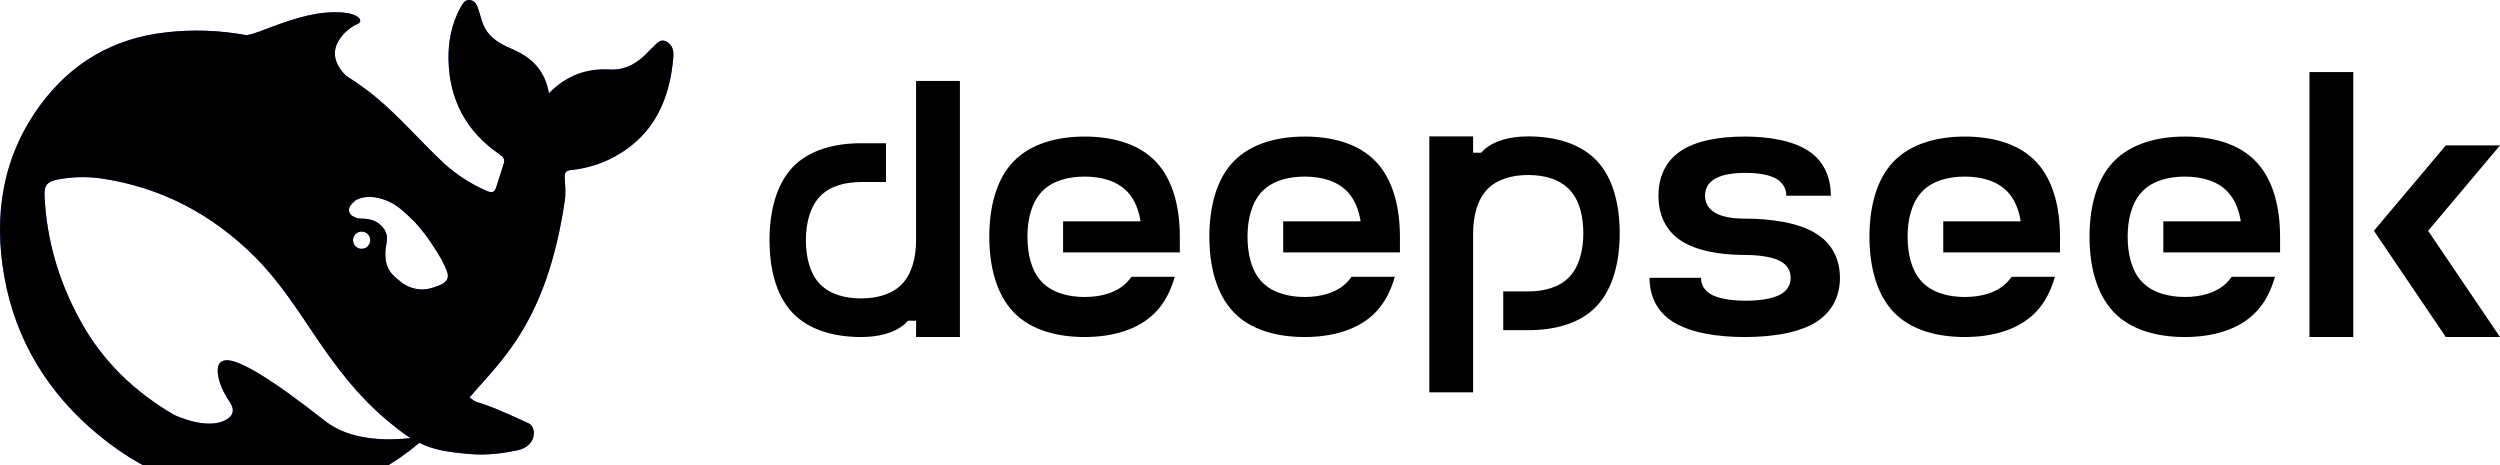
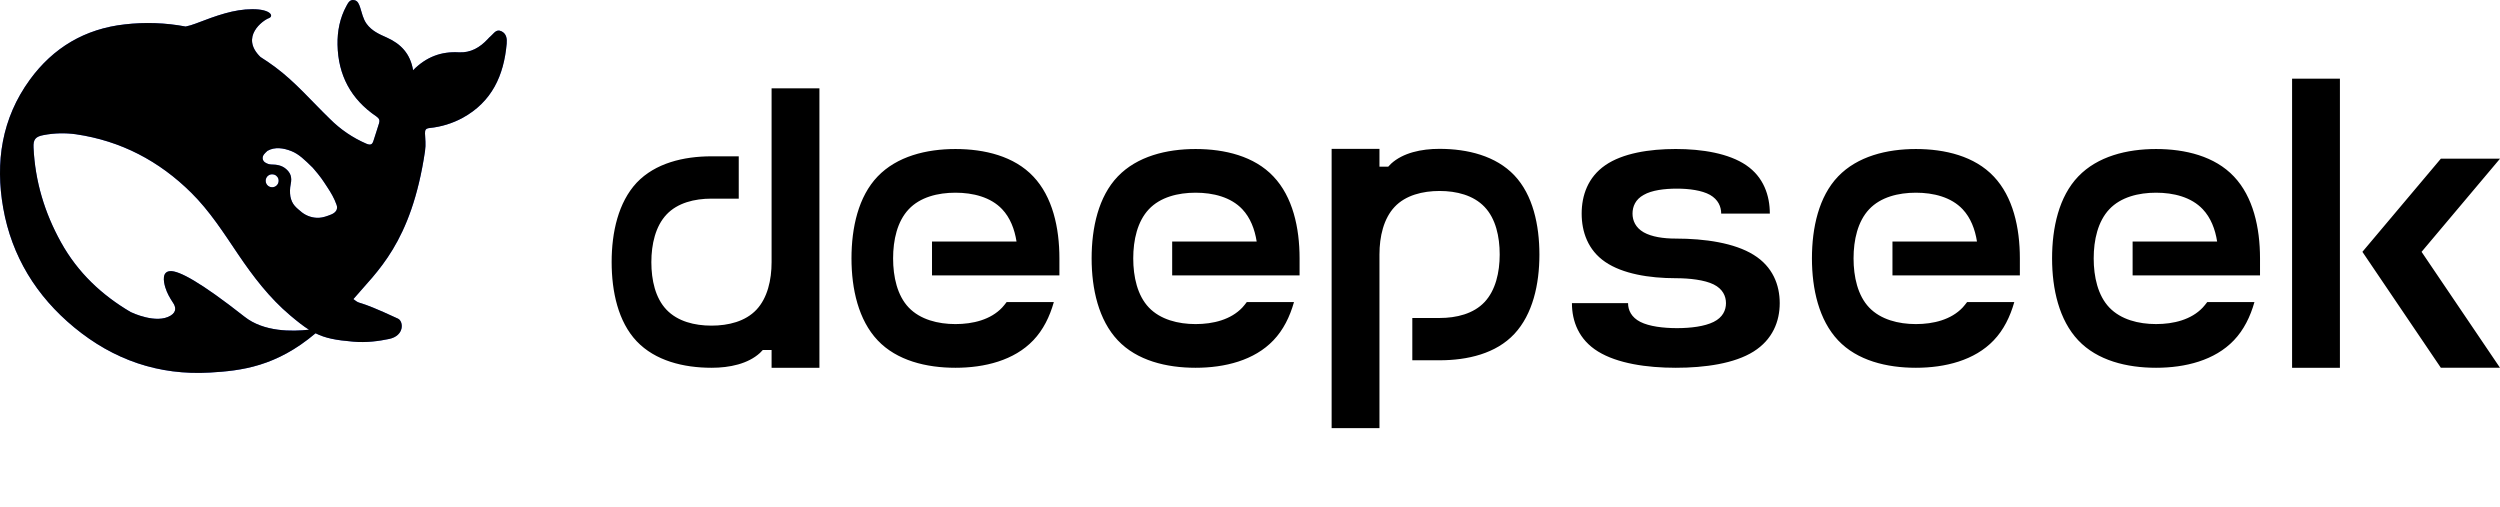
- <svg xmlns="http://www.w3.org/2000/svg" viewBox="0 0 5.383 1">
-   <g transform="translate(-0.000003 -0.181261) scale(0.060415)" data-pr-box="0 0 1.45 1.066949" class="pr-combine-mark-color">
+ <svg xmlns="http://www.w3.org/2000/svg" viewBox="0 0 4.933 1">
+   <g transform="translate(-0.000002 -0.125008) scale(0.041666)" data-pr-box="0 0 1 0.735827" class="pr-combine-mark-color">
    <path d="M23.748 4.482c-.254-.124-.364.113-.512.234-.051.039-.094.09-.137.136-.372.397-.806.657-1.373.626-.829-.046-1.537.214-2.163.848-.133-.782-.575-1.248-1.247-1.548-.352-.156-.708-.311-.955-.65-.172-.241-.219-.51-.305-.774-.055-.16-.11-.323-.293-.35-.2-.031-.278.136-.356.276-.313.572-.434 1.202-.422 1.84.027 1.436.633 2.58 1.838 3.393.137.093.172.187.129.323-.082.28-.18.552-.266.833-.055.179-.137.217-.329.14a5.526 5.526 0 01-1.736-1.18c-.857-.828-1.631-1.742-2.597-2.458a11.365 11.365 0 00-.689-.471c-.985-.957.13-1.743.388-1.836.27-.098.093-.432-.779-.428-.872.004-1.67.295-2.687.684a3.055 3.055 0 01-.465.137 9.597 9.597 0 00-2.883-.102c-1.885.21-3.39 1.102-4.497 2.623C.082 8.606-.231 10.684.152 12.85c.403 2.284 1.569 4.175 3.36 5.653 1.858 1.533 3.997 2.284 6.438 2.14 1.482-.085 3.133-.284 4.994-1.86.47.234.962.327 1.78.397.63.059 1.236-.03 1.705-.128.735-.156.684-.837.419-.961-2.155-1.004-1.682-.595-2.113-.926 1.096-1.296 2.746-2.642 3.392-7.003.05-.347.007-.565 0-.845-.004-.17.035-.237.23-.256a4.173 4.173 0 001.545-.475c1.396-.763 1.96-2.015 2.093-3.517.02-.23-.004-.467-.247-.588zM11.581 18c-2.089-1.642-3.102-2.183-3.52-2.16-.392.024-.321.471-.235.763.09.288.207.486.371.739.114.167.192.416-.113.603-.673.416-1.842-.14-1.897-.167-1.361-.802-2.5-1.86-3.301-3.307-.774-1.393-1.224-2.887-1.298-4.482-.02-.386.093-.522.477-.592a4.696 4.696 0 011.529-.039c2.132.312 3.946 1.265 5.468 2.774.868.86 1.525 1.887 2.202 2.891.72 1.066 1.494 2.082 2.48 2.914.348.292.625.514.891.677-.802.09-2.14.11-3.054-.614zm1-6.44a.306.306 0 01.415-.287.302.302 0 01.2.288.306.306 0 01-.31.307.303.303 0 01-.304-.308zm3.11 1.596c-.2.081-.399.151-.59.16a1.245 1.245 0 01-.798-.254c-.274-.23-.47-.358-.552-.758a1.73 1.73 0 01.016-.588c.07-.327-.008-.537-.239-.727-.187-.156-.426-.199-.688-.199a.559.559 0 01-.254-.078c-.11-.054-.2-.19-.114-.358.028-.054.16-.186.192-.21.356-.202.767-.136 1.146.016.352.144.618.408 1.001.782.391.451.462.576.685.914.176.265.336.537.445.848.067.195-.019.354-.25.452z" fill="#4D6BFE" />
  </g>
-   <g fill-rule="evenodd" fill="currentColor" transform="translate(-0.000003 -0.181261) scale(0.060415)" data-pr-box="0 0 1.45 1.066949" class="pr-combine-mark-mono">
+   <g fill-rule="evenodd" fill="currentColor" transform="translate(-0.000002 -0.125008) scale(0.041666)" data-pr-box="0 0 1 0.735827" class="pr-combine-mark-mono">
    <path d="M23.748 4.482c-.254-.124-.364.113-.512.234-.051.039-.094.09-.137.136-.372.397-.806.657-1.373.626-.829-.046-1.537.214-2.163.848-.133-.782-.575-1.248-1.247-1.548-.352-.156-.708-.311-.955-.65-.172-.241-.219-.51-.305-.774-.055-.16-.11-.323-.293-.35-.2-.031-.278.136-.356.276-.313.572-.434 1.202-.422 1.84.027 1.436.633 2.58 1.838 3.393.137.093.172.187.129.323-.082.28-.18.552-.266.833-.055.179-.137.217-.329.14a5.526 5.526 0 01-1.736-1.18c-.857-.828-1.631-1.742-2.597-2.458a11.365 11.365 0 00-.689-.471c-.985-.957.13-1.743.388-1.836.27-.098.093-.432-.779-.428-.872.004-1.67.295-2.687.684a3.055 3.055 0 01-.465.137 9.597 9.597 0 00-2.883-.102c-1.885.21-3.39 1.102-4.497 2.623C.082 8.606-.231 10.684.152 12.85c.403 2.284 1.569 4.175 3.36 5.653 1.858 1.533 3.997 2.284 6.438 2.14 1.482-.085 3.133-.284 4.994-1.86.47.234.962.327 1.78.397.63.059 1.236-.03 1.705-.128.735-.156.684-.837.419-.961-2.155-1.004-1.682-.595-2.113-.926 1.096-1.296 2.746-2.642 3.392-7.003.05-.347.007-.565 0-.845-.004-.17.035-.237.23-.256a4.173 4.173 0 001.545-.475c1.396-.763 1.96-2.015 2.093-3.517.02-.23-.004-.467-.247-.588zM11.581 18c-2.089-1.642-3.102-2.183-3.52-2.16-.392.024-.321.471-.235.763.09.288.207.486.371.739.114.167.192.416-.113.603-.673.416-1.842-.14-1.897-.167-1.361-.802-2.5-1.86-3.301-3.307-.774-1.393-1.224-2.887-1.298-4.482-.02-.386.093-.522.477-.592a4.696 4.696 0 011.529-.039c2.132.312 3.946 1.265 5.468 2.774.868.86 1.525 1.887 2.202 2.891.72 1.066 1.494 2.082 2.48 2.914.348.292.625.514.891.677-.802.09-2.14.11-3.054-.614zm1-6.44a.306.306 0 01.415-.287.302.302 0 01.2.288.306.306 0 01-.31.307.303.303 0 01-.304-.308zm3.11 1.596c-.2.081-.399.151-.59.16a1.245 1.245 0 01-.798-.254c-.274-.23-.47-.358-.552-.758a1.73 1.73 0 01.016-.588c.07-.327-.008-.537-.239-.727-.187-.156-.426-.199-.688-.199a.559.559 0 01-.254-.078c-.11-.054-.2-.19-.114-.358.028-.054.16-.186.192-.21.356-.202.767-.136 1.146.016.352.144.618.408 1.001.782.391.451.462.576.685.914.176.265.336.537.445.848.067.195-.019.354-.25.452z" />
  </g>
-   <g fill="currentColor" fill-rule="evenodd" transform="translate(1.598092 0.155172) scale(0.029402)" data-pr-box="1.656897 0.155172 3.726126 0.689655" class="pr-combine-text" data-combine-word="DeepSeek">
+   <g fill="currentColor" fill-rule="evenodd" transform="translate(1.148092 0.155172) scale(0.029402)" data-pr-box="1.206897 0.155172 3.726126 0.689655" class="pr-combine-text" data-combine-word="DeepSeek">
    <path d="M117.986 0h-3.21v19.404h3.21V0zM8.7 5.215h1.83v2.838H8.7c-1.135 0-2.28.282-3.019 1.068-.738.785-1.016 1.99-1.016 3.194s.267 2.408 1.016 3.193c.75.786 1.884 1.068 3.018 1.068 1.135 0 2.28-.282 3.018-1.068.739-.785 1.017-1.99 1.017-3.193V.649h3.21v18.755h-3.21V18.21h-.589a3.498 3.498 0 01-.192.199c-.803.733-2.034.995-3.243.995-1.894 0-3.788-.472-5.03-1.78C2.44 16.314 2 14.303 2 12.303c0-2 .45-4 1.68-5.32 1.242-1.308 3.136-1.77 5.02-1.77zM57.564 18.9h-1.83v-2.837h1.83c1.134 0 2.28-.283 3.017-1.068.739-.785 1.017-1.99 1.017-3.194s-.267-2.408-1.017-3.194c-.749-.785-1.883-1.068-3.017-1.068s-2.28.283-3.018 1.068c-.738.786-1.017 1.99-1.017 3.194v11.655h-3.21V4.712h3.21v1.194h.59a3.42 3.42 0 01.186-.194l.005-.005c.803-.733 2.034-.995 3.243-.995 1.895 0 3.788.471 5.03 1.78 1.241 1.31 1.68 3.32 1.68 5.32 0 2-.45 4-1.68 5.319-1.23 1.32-3.135 1.77-5.019 1.77zM32.05 13.204v-1.14c0-2.064-.46-4.137-1.754-5.498-1.285-1.362-3.264-1.843-5.223-1.843-1.958 0-3.928.492-5.222 1.843-1.295 1.35-1.755 3.434-1.755 5.497 0 2.063.47 4.136 1.755 5.498 1.284 1.36 3.264 1.843 5.222 1.843 1.959 0 3.938-.493 5.223-1.843.663-.692 1.102-1.582 1.38-2.566h-3.168a5.026 5.026 0 01-.3.367c-.77.816-1.958 1.11-3.135 1.11-1.177 0-2.365-.304-3.136-1.11-.77-.807-1.048-2.063-1.048-3.299 0-1.236.278-2.482 1.049-3.298.77-.817 1.958-1.11 3.135-1.11 1.177 0 2.365.293 3.136 1.11.535.565.834 1.34.963 2.167H23.5v2.272h8.55zM48.168 12.063v1.141h-8.55v-2.272h5.671c-.129-.827-.428-1.602-.963-2.167-.77-.817-1.959-1.11-3.136-1.11s-2.365.293-3.136 1.11c-.77.816-1.049 2.063-1.049 3.298 0 1.236.279 2.492 1.05 3.299.77.806 1.958 1.11 3.135 1.11 1.177 0 2.365-.294 3.136-1.11.107-.116.203-.241.299-.367h3.168c-.278.985-.717 1.874-1.38 2.566-1.285 1.35-3.264 1.843-5.223 1.843s-3.938-.482-5.222-1.843c-1.285-1.362-1.756-3.435-1.756-5.498s.46-4.147 1.755-5.497c1.296-1.351 3.264-1.843 5.223-1.843s3.938.481 5.222 1.843c1.296 1.36 1.756 3.434 1.756 5.497zM78.635 18.315c-1.284.806-3.263 1.089-5.222 1.089-1.958 0-3.917-.294-5.212-1.09-1.295-.795-1.755-2.03-1.755-3.246h3.767c0 .472.225.953.824 1.257.6.304 1.54.419 2.462.419.92 0 1.851-.115 2.46-.42.611-.303.825-.784.825-1.256 0-.47-.214-.952-.824-1.256-.61-.304-1.627-.419-2.547-.419-1.777 0-3.563-.293-4.73-1.09-1.167-.795-1.584-2.03-1.584-3.245 0-1.215.417-2.44 1.584-3.246 1.167-.807 2.953-1.09 4.73-1.09 1.776 0 3.564.294 4.73 1.09 1.167.795 1.584 2.031 1.584 3.246h-3.264c0-.471-.203-.942-.749-1.257-.546-.303-1.391-.419-2.226-.419s-1.68.105-2.226.42c-.556.303-.75.785-.75 1.256 0 .47.204.942.75 1.256.545.304 1.316.42 2.151.42 1.959 0 3.938.292 5.222 1.088 1.295.796 1.756 2.032 1.756 3.246 0 1.215-.471 2.44-1.756 3.247zM96.507 12.063v1.141h-8.55v-2.272h5.672c-.129-.827-.429-1.602-.963-2.167-.771-.817-1.959-1.11-3.136-1.11s-2.366.293-3.136 1.11c-.77.816-1.048 2.063-1.048 3.298 0 1.236.278 2.492 1.048 3.299.77.806 1.959 1.11 3.135 1.11 1.178 0 2.366-.294 3.137-1.11.106-.116.203-.241.3-.367h3.167c-.279.985-.717 1.874-1.38 2.566-1.284 1.35-3.265 1.843-5.224 1.843-1.957 0-3.938-.482-5.222-1.843-1.284-1.362-1.754-3.435-1.754-5.498s.46-4.147 1.754-5.497c1.296-1.351 3.265-1.843 5.222-1.843 1.96 0 3.94.481 5.224 1.843 1.294 1.36 1.754 3.434 1.754 5.497zM112.624 13.204v-1.14c0-2.064-.46-4.137-1.754-5.498-1.285-1.362-3.265-1.843-5.223-1.843-1.959 0-3.928.492-5.222 1.843-1.296 1.35-1.756 3.434-1.756 5.497 0 2.063.471 4.136 1.756 5.498 1.284 1.36 3.263 1.843 5.222 1.843 1.958 0 3.938-.493 5.223-1.843.663-.692 1.102-1.582 1.38-2.566h-3.168l-.012.016c-.093.12-.185.24-.288.35-.77.817-1.957 1.11-3.135 1.11-1.177 0-2.365-.303-3.136-1.11-.77-.806-1.049-2.062-1.049-3.298 0-1.236.279-2.482 1.049-3.298.771-.817 1.959-1.11 3.136-1.11 1.178 0 2.365.293 3.135 1.11.536.565.836 1.34.964 2.167h-5.672v2.272h8.55zM128.73 19.404l-5.264-7.78 5.264-6.252h-3.97l-5.265 6.251 5.265 7.78h3.97z" />
  </g>
</svg>
